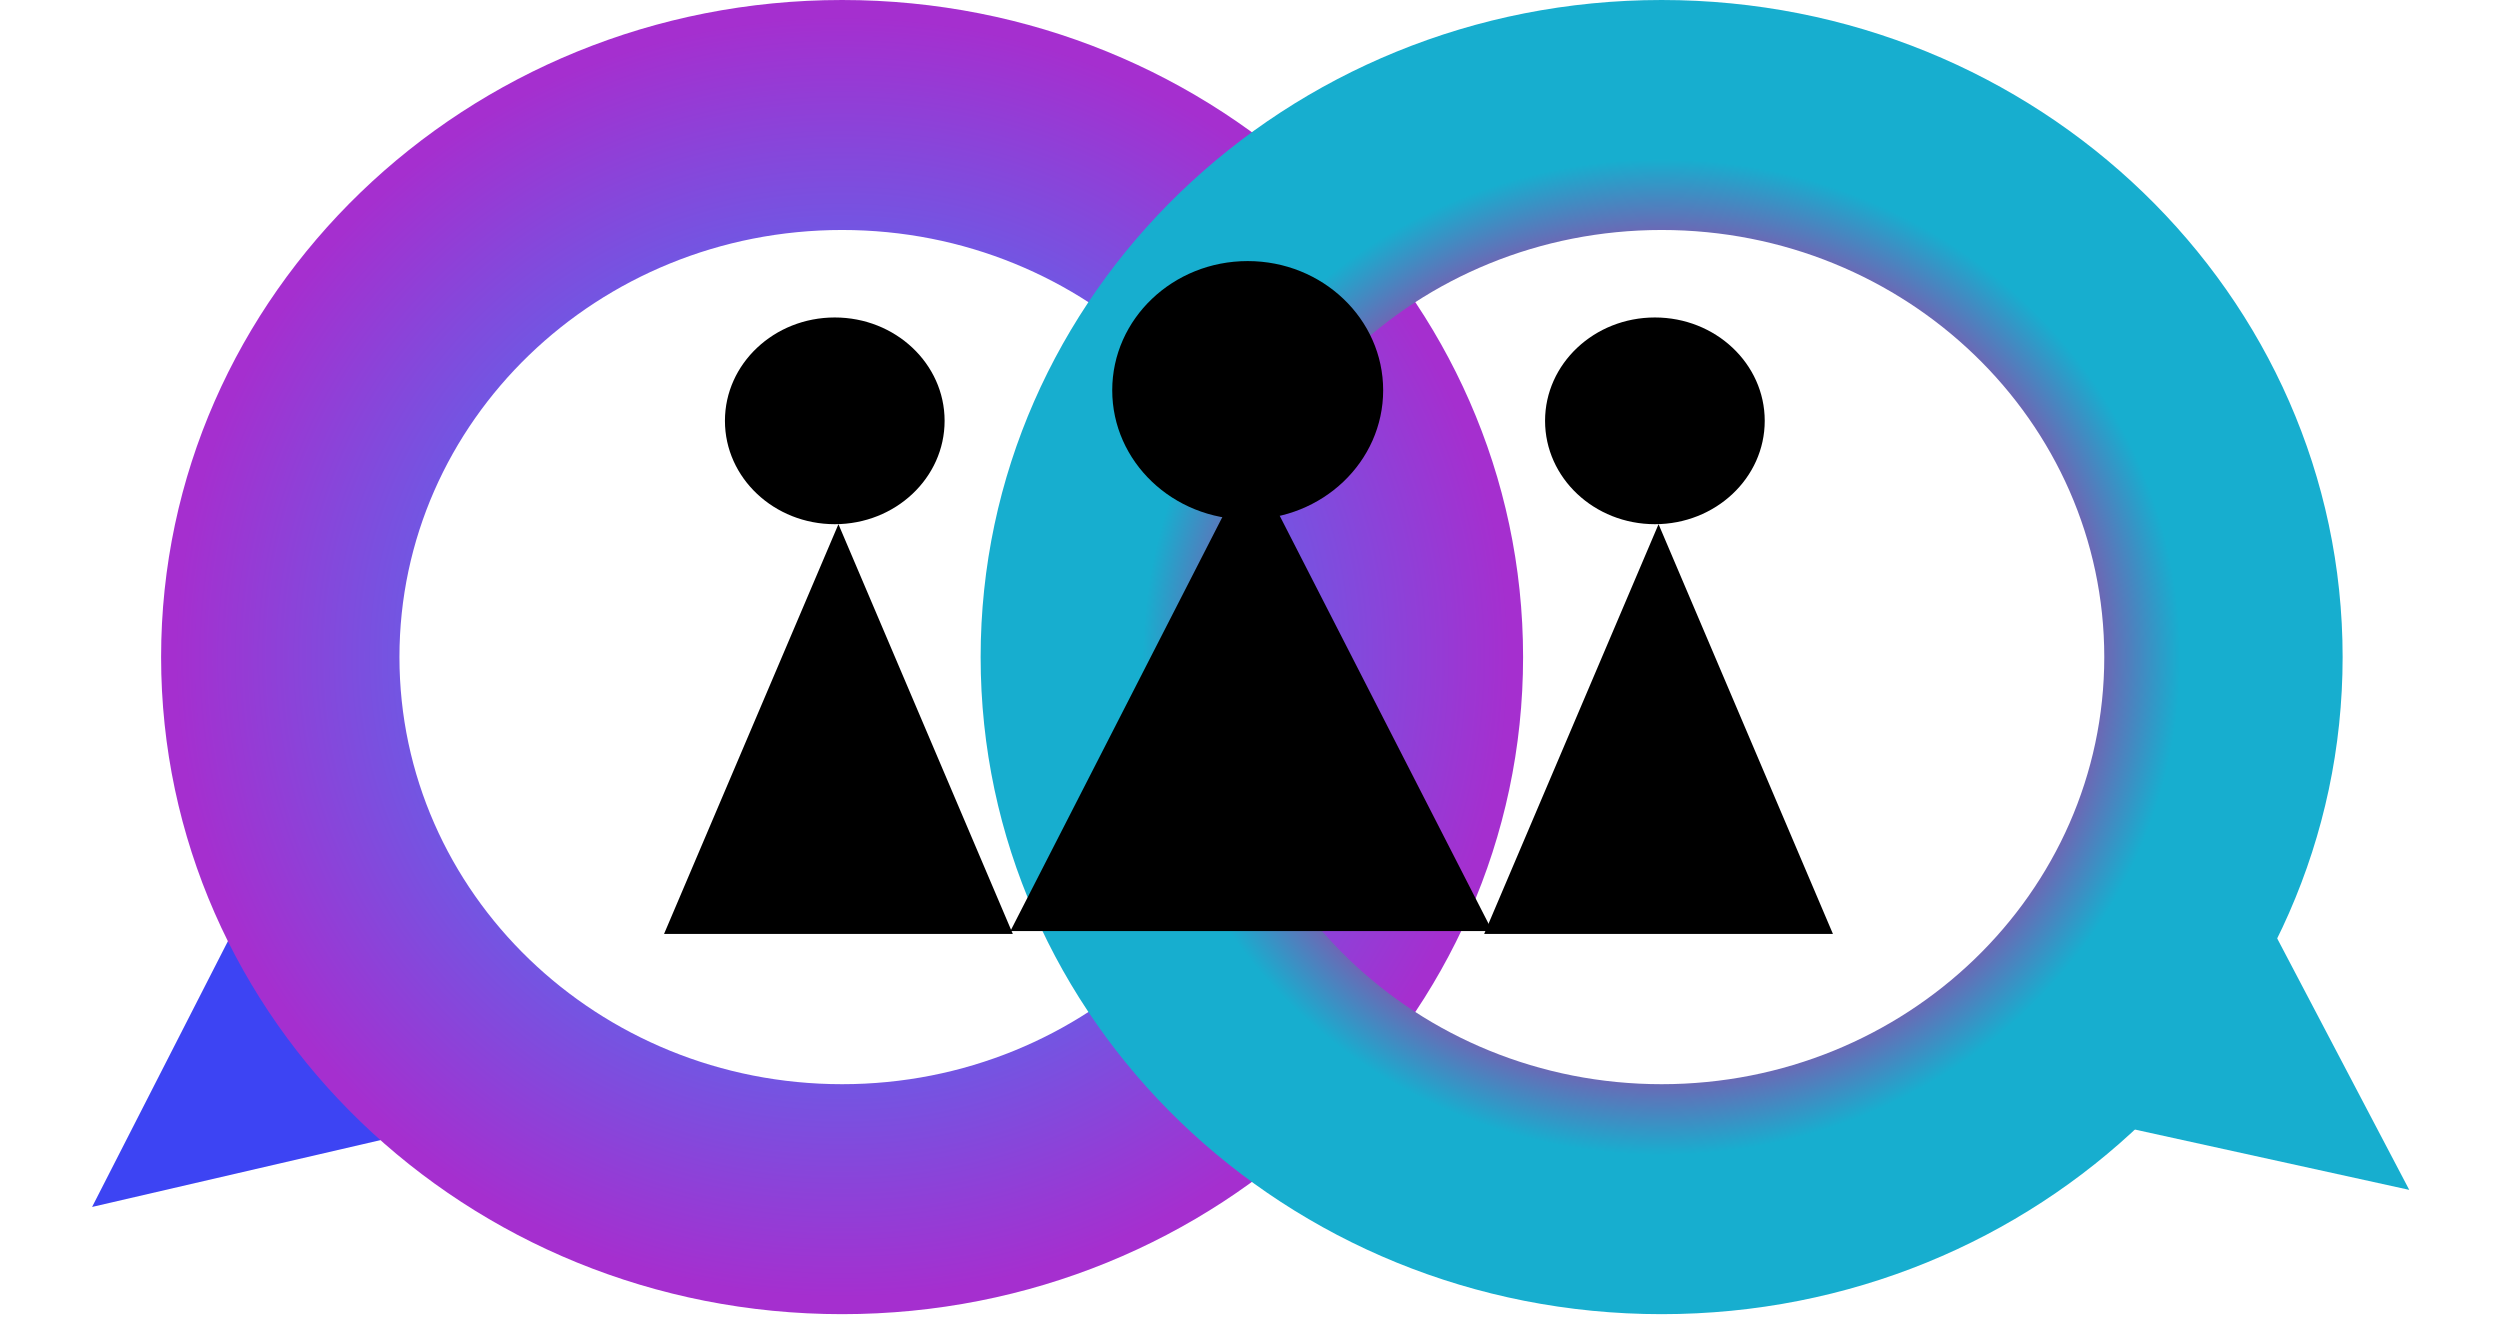
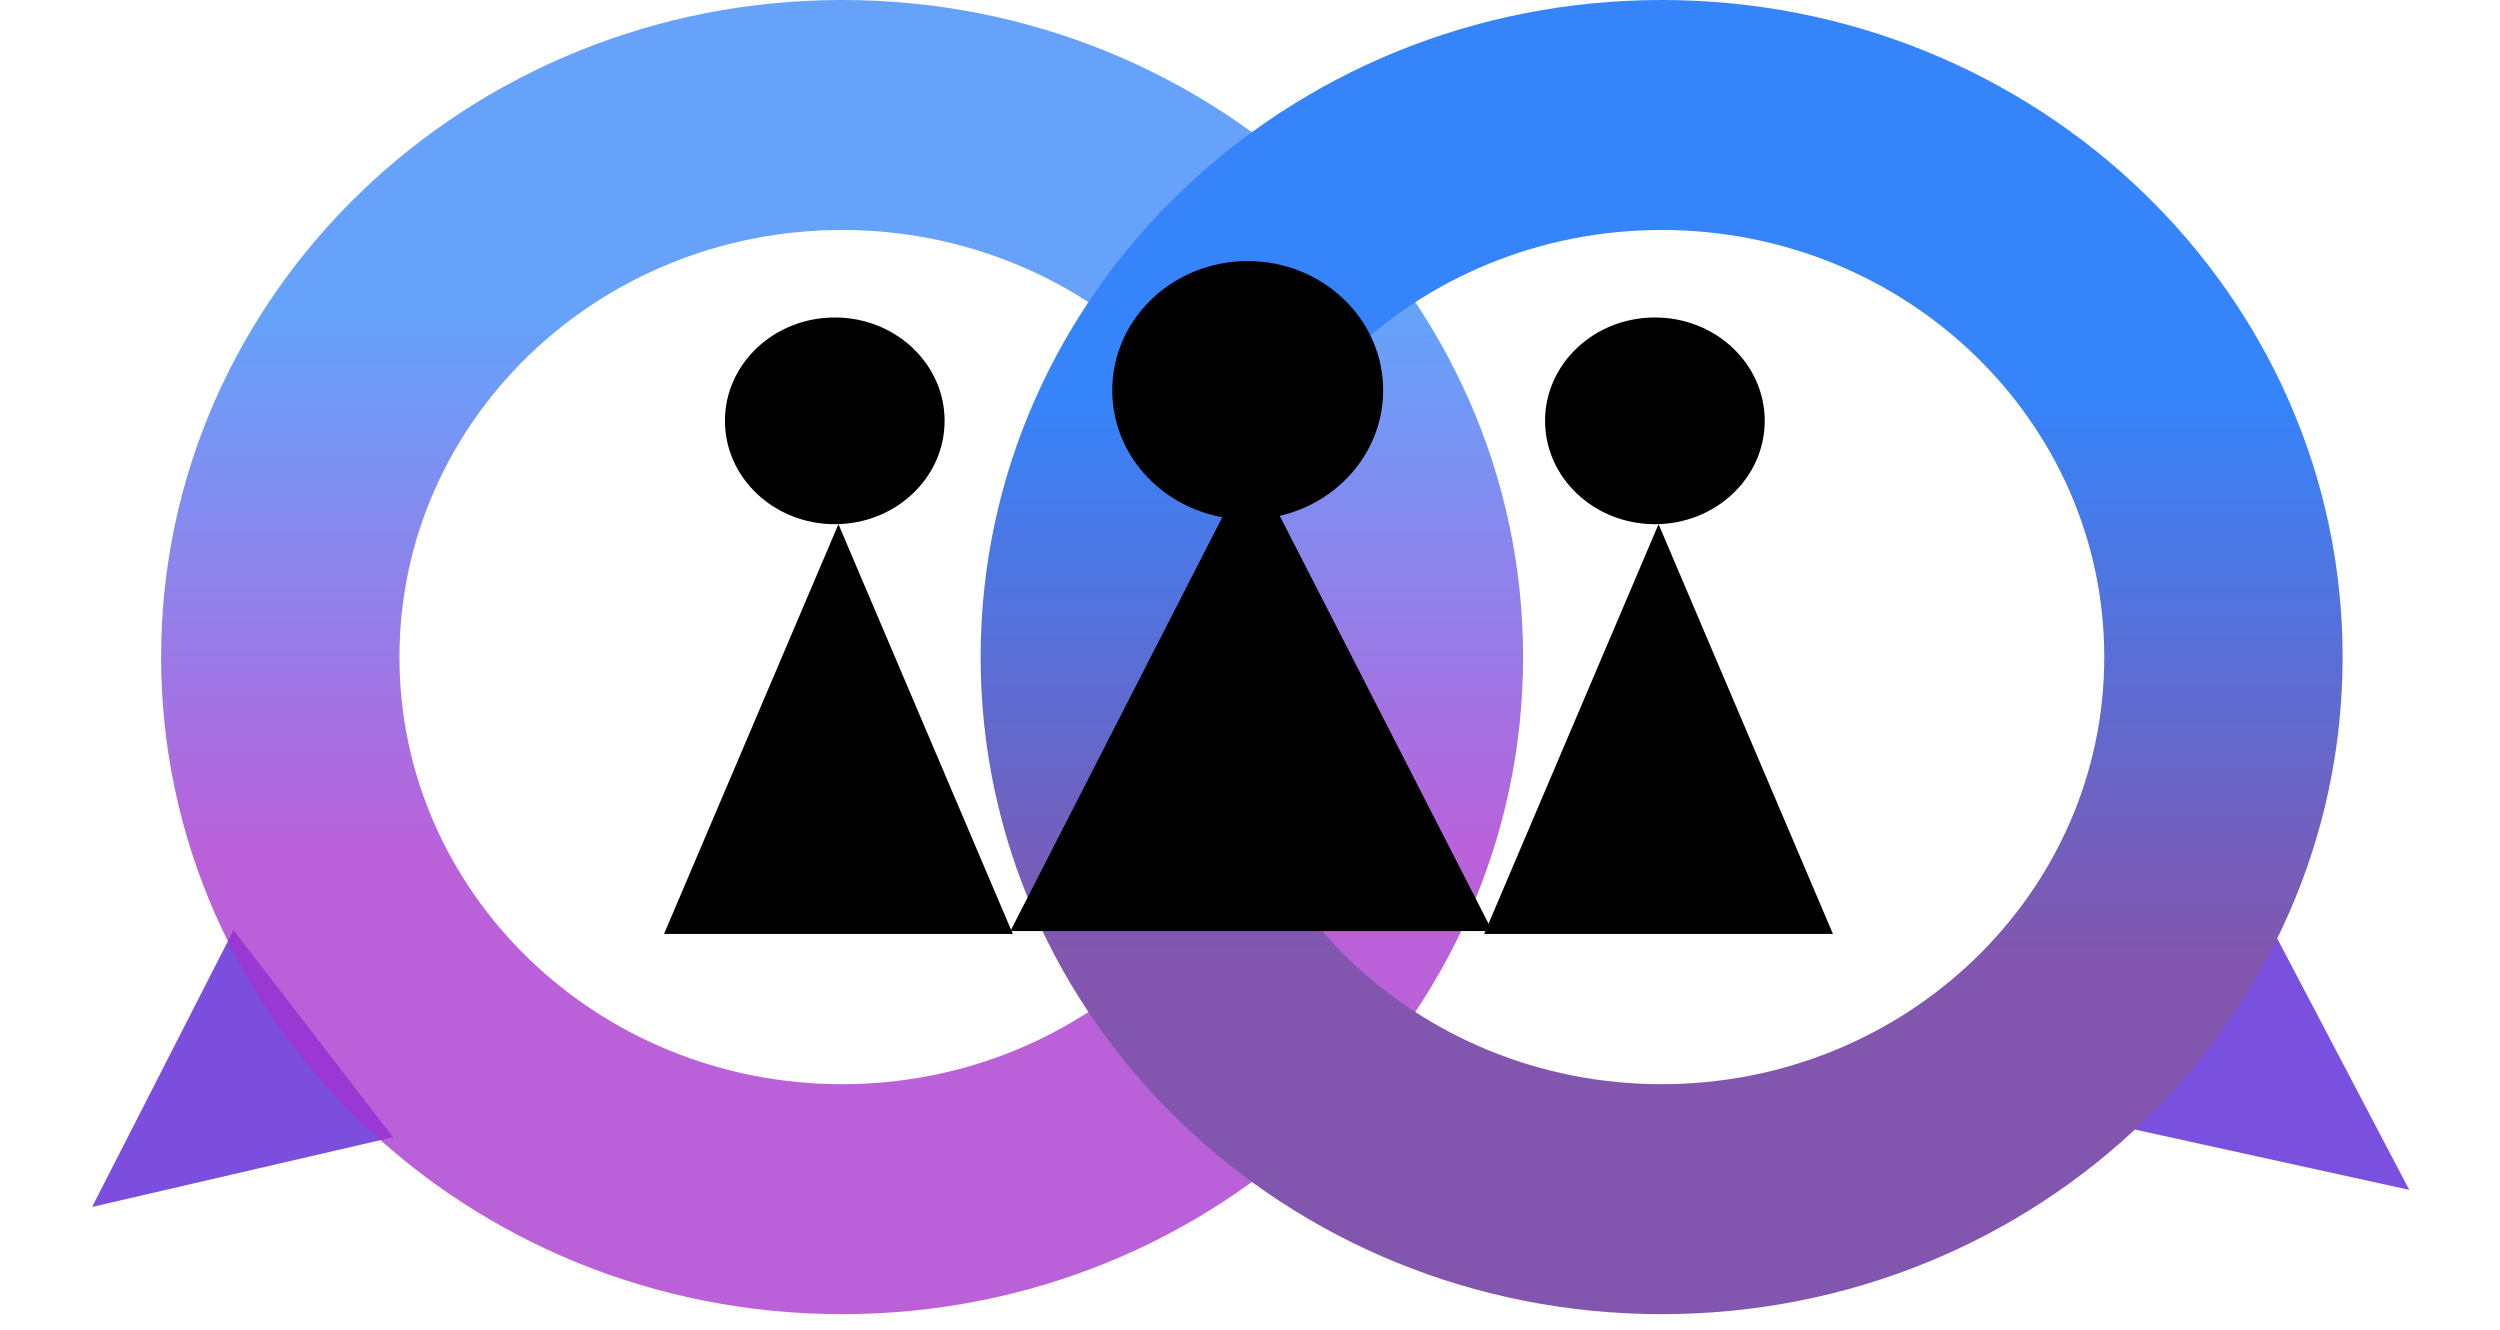
<svg xmlns="http://www.w3.org/2000/svg" width="316" height="168" viewBox="0 0 316 168" fill="none">
-   <path d="M11.64 152.558L29.517 117.576L49.679 143.743L11.64 152.558Z" fill="#3D44F3" />
-   <path d="M304.529 150.399L266.394 142.015L286.263 115.621L304.529 150.399Z" fill="#17AECF" />
-   <path d="M192.518 83.056C192.518 128.926 153.98 166.111 106.44 166.111C58.901 166.111 20.363 128.926 20.363 83.056C20.363 37.185 58.901 0 106.44 0C153.98 0 192.518 37.185 192.518 83.056ZM50.49 83.056C50.49 112.871 75.54 137.042 106.44 137.042C137.341 137.042 162.391 112.871 162.391 83.056C162.391 53.24 137.341 29.07 106.44 29.07C75.54 29.07 50.49 53.24 50.49 83.056Z" fill="url(#paint0_angular_71_1376)" />
-   <path d="M296.108 83.056C296.108 128.926 257.569 166.111 210.03 166.111C162.49 166.111 123.952 128.926 123.952 83.056C123.952 37.185 162.49 0 210.03 0C257.569 0 296.108 37.185 296.108 83.056ZM154.079 83.056C154.079 112.871 179.129 137.042 210.03 137.042C240.93 137.042 265.98 112.871 265.98 83.056C265.98 53.24 240.93 29.07 210.03 29.07C179.129 29.07 154.079 53.24 154.079 83.056Z" fill="url(#paint1_angular_71_1376)" />
+   <path d="M11.64 152.558L29.517 117.576L49.679 143.743L11.64 152.558Z" fill="#7C4EDE" />
+   <path d="M304.529 150.399L266.394 142.015L286.263 115.621L304.529 150.399Z" fill="#7A50DF" />
+   <path d="M192.518 83.056C192.518 128.926 153.98 166.111 106.44 166.111C58.901 166.111 20.363 128.926 20.363 83.056C20.363 37.185 58.901 0 106.44 0C153.98 0 192.518 37.185 192.518 83.056ZM50.49 83.056C50.49 112.871 75.54 137.042 106.44 137.042C137.341 137.042 162.391 112.871 162.391 83.056C162.391 53.24 137.341 29.07 106.44 29.07C75.54 29.07 50.49 53.24 50.49 83.056Z" fill="url(#paint0_linear_71_1376)" fill-opacity="0.76" />
+   <path d="M296.108 83.056C296.108 128.926 257.569 166.111 210.03 166.111C162.49 166.111 123.952 128.926 123.952 83.056C123.952 37.185 162.49 0 210.03 0C257.569 0 296.108 37.185 296.108 83.056ZM154.079 83.056C154.079 112.871 179.129 137.042 210.03 137.042C240.93 137.042 265.98 112.871 265.98 83.056C265.98 53.24 240.93 29.07 210.03 29.07C179.129 29.07 154.079 53.24 154.079 83.056Z" fill="url(#paint1_linear_71_1376)" />
  <ellipse cx="157.709" cy="49.331" rx="17.123" ry="16.331" fill="black" />
  <path d="M158.172 58.197L188.631 117.689H127.712L158.172 58.197Z" fill="black" />
  <ellipse cx="209.179" cy="53.193" rx="13.883" ry="13.065" fill="black" />
  <path d="M209.641 66.258L231.684 118.051H187.598L209.641 66.258Z" fill="black" />
  <ellipse cx="105.515" cy="53.193" rx="13.883" ry="13.065" fill="black" />
  <path d="M105.978 66.258L128.021 118.051H83.935L105.978 66.258Z" fill="black" />
  <defs>
-     <radialGradient id="paint0_angular_71_1376" cx="0" cy="0" r="1" gradientUnits="userSpaceOnUse" gradientTransform="translate(106.44 83.0556) rotate(90) scale(83.0556 86.0779)">
+     <linearGradient id="paint0_linear_71_1376" x1="106.44" y1="0" x2="106.44" y2="166.111" gradientUnits="userSpaceOnUse">
      <stop offset="0.25" stop-color="#3684F9" />
-       <stop offset="0.978" stop-color="#A52FCF" />
-     </radialGradient>
-     <radialGradient id="paint1_angular_71_1376" cx="0" cy="0" r="1" gradientUnits="userSpaceOnUse" gradientTransform="translate(210.03 83.0556) rotate(90) scale(83.0556 86.0779)">
-       <stop offset="0.62" stop-color="#8256AE" />
-       <stop offset="0.76" stop-color="#17AECF" />
-     </radialGradient>
+       <stop offset="0.651" stop-color="#A52FCF" />
+     </linearGradient>
+     <linearGradient id="paint1_linear_71_1376" x1="210.03" y1="0" x2="210.03" y2="166.111" gradientUnits="userSpaceOnUse">
+       <stop offset="0.302" stop-color="#3684F9" />
+       <stop offset="0.729" stop-color="#8256AE" />
+     </linearGradient>
  </defs>
</svg>
